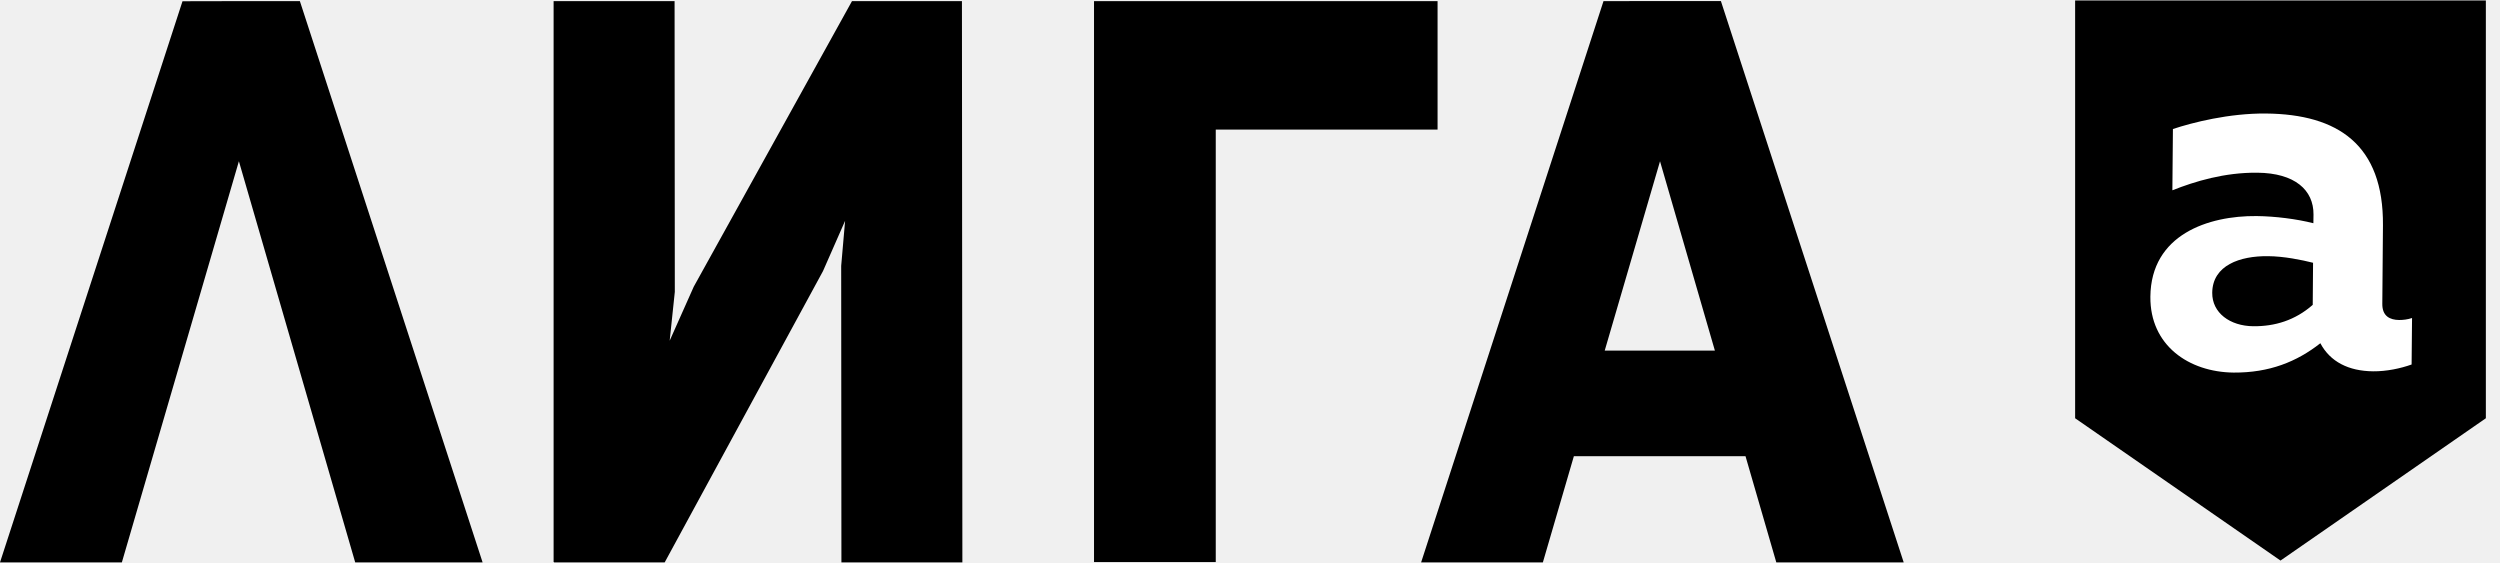
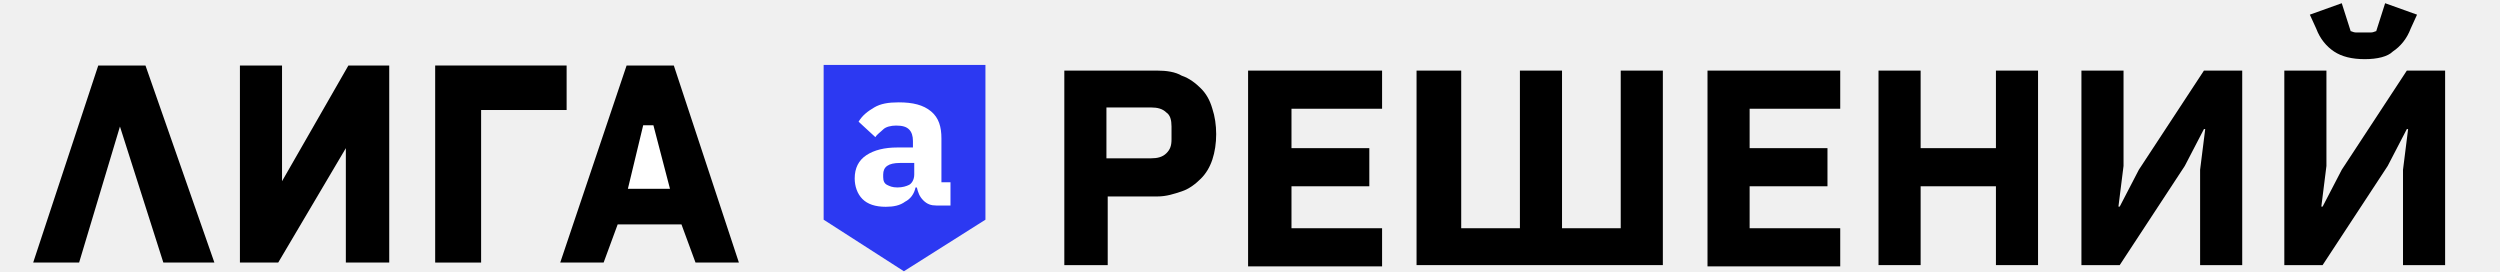
- <svg xmlns="http://www.w3.org/2000/svg" width="120" height="27" viewBox="0 0 120 27" fill="black">
-   <path d="M40.895 0.055L33.3 13.761L32.145 16.353L32.391 14.011L32.38 0.055H26.573V26.979H26.594V26.996H31.904L39.504 13.012L40.565 10.598L40.377 12.762L40.388 26.996H46.194L46.173 0.055H40.895Z" />
-   <path d="M11.582 0.054L8.76 0.06L0 26.995H5.849L11.467 7.74L17.05 26.995H23.165L14.394 0.054H11.582Z" />
-   <path d="M69.003 0.055H52.513V6.22V26.979H58.356V6.22H69.003V0.055Z" />
-   <path d="M85.263 26.996H91.378L82.603 0.05H79.791L76.968 0.055L68.213 26.996H74.057L75.546 21.896H83.784L85.263 26.996ZM77.026 16.83L79.681 7.741L82.315 16.83H77.026Z" />
-   <path d="M99.606 0.022V20.076L109.464 26.907L119.321 20.076V0.022H99.606Z" />
-   <path fill="#ffffff" d="M115.156 15.36C115.349 15.36 115.564 15.337 115.778 15.265L115.757 17.496C115.229 17.685 114.555 17.829 113.907 17.823C112.731 17.812 111.847 17.363 111.377 16.475C110.243 17.368 108.92 17.895 107.216 17.884C105.058 17.862 103.197 16.575 103.218 14.244C103.244 11.253 106.009 10.349 108.314 10.371C109.223 10.382 110.232 10.51 111.042 10.715L111.048 10.299C111.058 9.122 110.154 8.307 108.356 8.29C106.772 8.273 105.356 8.706 104.274 9.134L104.3 6.193C105.235 5.882 106.992 5.432 108.769 5.449C112.224 5.482 114.414 6.947 114.382 10.82L114.351 14.572C114.34 15.182 114.722 15.354 115.156 15.36ZM106.187 14.05C106.176 15.021 107.044 15.648 108.152 15.659C109.182 15.67 110.159 15.382 111.011 14.633L111.027 12.613C110.473 12.474 109.631 12.302 108.868 12.296C107.525 12.28 106.202 12.729 106.187 14.05Z" />
+ <svg xmlns="http://www.w3.org/2000/svg" width="258" height="28" viewBox="0 0 258 28" fill="none">
+   <path d="M3.424 27.096H8.165L12.379 13.058L16.857 27.096H22.125L15.013 6.761H10.14L3.424 27.096Z" fill="black" />
+   <path d="M24.76 27.096H28.711L35.691 15.289V27.096H40.169V6.761H35.954L29.106 18.7V6.761H24.76V27.096Z" fill="black" />
+   <path d="M45.569 27.096H49.651V11.353H58.475V6.761H44.91V27.096H45.569Z" fill="black" />
+   <path d="M57.816 27.096H62.294L63.743 23.16H70.328L71.777 27.096H76.254L69.538 6.761H64.665L57.816 27.096Z" fill="black" />
+   <path d="M66.377 12.927H67.431L69.143 19.487H64.797L66.377 12.927Z" fill="white" />
+   <path d="M85 22.672V6.704H101.697V22.672L93.282 27.994L85 22.672Z" fill="#2C39F2" />
+   <path d="M96.62 21.208C96.086 21.208 95.685 21.075 95.284 20.676C94.884 20.276 94.75 19.877 94.617 19.345H94.483C94.35 20.01 93.949 20.543 93.415 20.809C92.88 21.208 92.212 21.341 91.411 21.341C90.342 21.341 89.541 21.075 89.007 20.543C88.472 20.01 88.205 19.212 88.205 18.414C88.205 17.349 88.606 16.551 89.407 16.018C90.209 15.486 91.277 15.22 92.613 15.22H94.216V14.555C94.216 14.023 94.082 13.623 93.815 13.357C93.548 13.091 93.147 12.958 92.48 12.958C91.945 12.958 91.411 13.091 91.144 13.357C90.877 13.623 90.476 13.889 90.342 14.156L88.606 12.559C89.007 11.894 89.541 11.494 90.209 11.095C90.877 10.696 91.678 10.563 92.747 10.563C94.216 10.563 95.284 10.829 96.086 11.494C96.887 12.16 97.155 13.091 97.155 14.289V18.813H98.09V21.208H96.62ZM92.613 19.345C93.147 19.345 93.548 19.212 93.815 19.079C94.082 18.946 94.35 18.547 94.35 18.015V16.817H92.88C91.678 16.817 91.144 17.216 91.144 18.015V18.281C91.144 18.68 91.277 18.946 91.544 19.079C91.812 19.212 92.079 19.345 92.613 19.345Z" fill="white" />
+   <path d="M109.838 27.359V7.286H119.452C120.374 7.286 121.296 7.417 121.954 7.811C122.744 8.073 123.403 8.598 123.93 9.122C124.457 9.647 124.852 10.303 125.115 11.222C125.378 12.009 125.51 12.927 125.51 13.845C125.51 14.764 125.378 15.682 125.115 16.469C124.852 17.257 124.457 17.913 123.93 18.437C123.403 18.962 122.744 19.487 121.954 19.749C121.164 20.012 120.374 20.274 119.452 20.274H114.316V27.359H109.838ZM114.184 16.338H118.793C119.452 16.338 119.979 16.207 120.374 15.813C120.769 15.42 120.901 15.026 120.901 14.37V13.058C120.901 12.402 120.769 11.878 120.374 11.615C119.979 11.222 119.452 11.09 118.793 11.09H114.184V16.338Z" fill="black" />
+   <path d="M128.803 27.359V7.286H142.631V11.222H133.281V15.289H141.314V19.224H133.281V23.554H142.631V27.49H128.803V27.359Z" fill="black" />
+   <path d="M146.451 7.286H150.797V23.554H156.855V7.286H161.201V23.554H167.259V7.286H171.606V27.359H146.188V7.286H146.451Z" fill="black" />
+   <path d="M176.215 27.359V7.286H189.912V11.222H180.561V15.289H188.595V19.224H180.561V23.554H189.912V27.49H176.215V27.359Z" fill="black" />
+   <path d="M205.98 19.224H198.209V27.359H193.863V7.286H198.209V15.289H205.98V7.286H210.326V27.359H205.98V19.224Z" fill="black" />
+   <path d="M214.803 7.286H219.149V17.125L218.622 21.324H218.754L220.729 17.519L227.446 7.286H231.397V27.359H227.051V17.519L227.578 13.321H227.446L225.47 17.125L218.754 27.359H214.803V7.286Z" fill="black" />
+   <path d="M235.742 7.286H240.088V17.125L239.561 21.324H239.693L241.669 17.519L248.385 7.286H252.336V27.359H247.99V17.519L248.517 13.321H248.385L246.41 17.125L239.693 27.359H235.742V7.286ZM244.039 6.105C242.722 6.105 241.669 5.843 240.878 5.318C240.088 4.793 239.43 4.006 239.035 2.956L238.376 1.513L241.669 0.332L242.591 3.219C242.722 3.219 242.854 3.35 243.117 3.35C243.381 3.35 243.644 3.35 243.908 3.35C244.171 3.35 244.434 3.35 244.698 3.35C244.961 3.35 245.093 3.219 245.225 3.219L246.146 0.332L249.439 1.513L248.78 2.956C248.385 4.006 247.727 4.793 246.937 5.318C246.41 5.843 245.356 6.105 244.039 6.105Z" fill="black" />
</svg>
